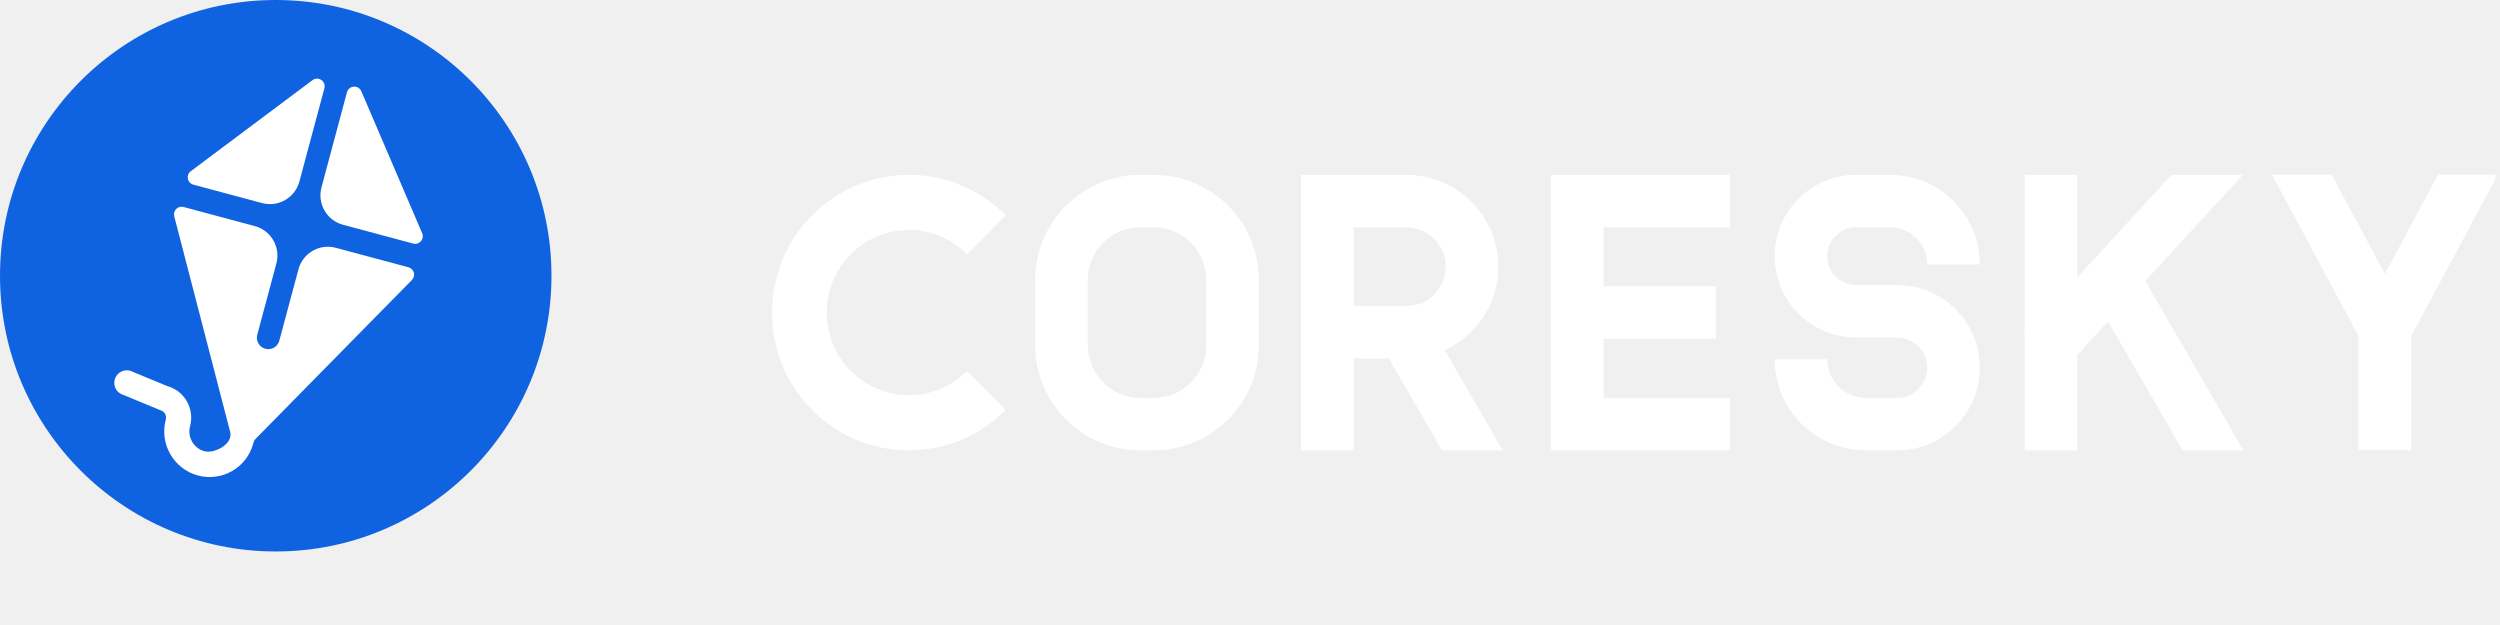
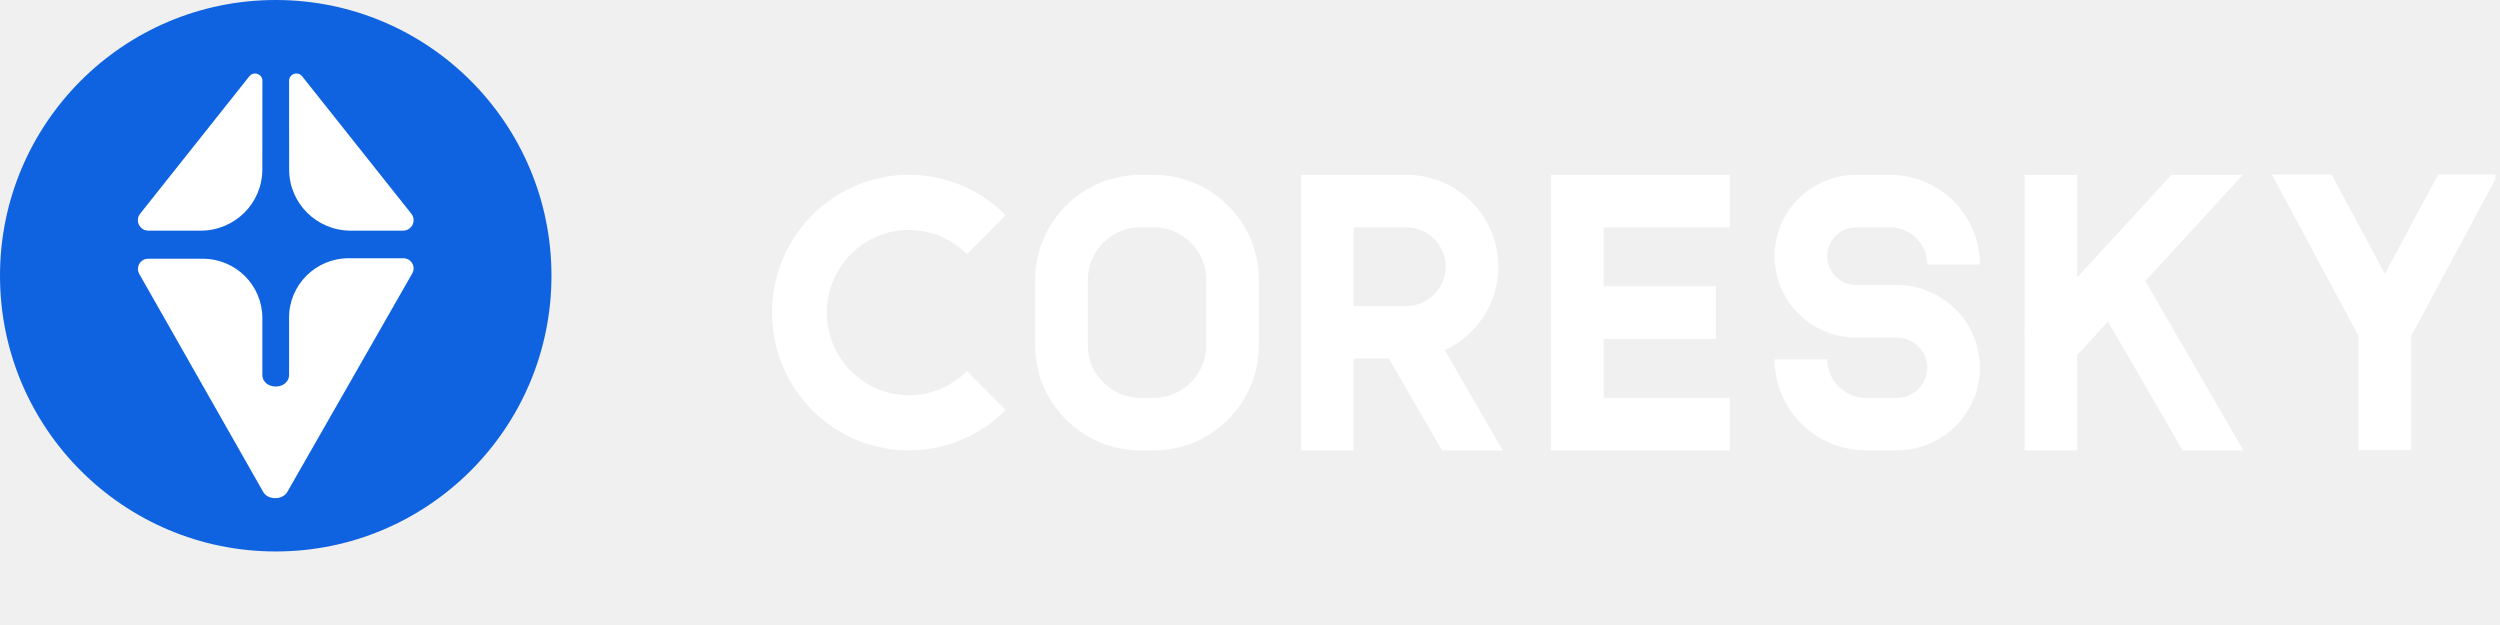
<svg xmlns="http://www.w3.org/2000/svg" width="136" height="34" viewBox="0 0 136 34" fill="none">
  <circle cx="15" cy="15" r="15" fill="#1063E0" />
-   <mask id="mask0_406_20172" style="mask-type:alpha" maskUnits="userSpaceOnUse" x="0" y="0" width="30" height="30">
-     <circle cx="15" cy="15" r="15" fill="#1063E0" />
-   </mask>
-   <g mask="url(#mask0_406_20172)">
-     <path fill-rule="evenodd" clip-rule="evenodd" d="M10.378 9.314C10.101 9.521 10.185 9.956 10.519 10.046L14.257 11.047C15.141 11.284 16.05 10.759 16.287 9.875L17.647 4.801C17.749 4.421 17.313 4.126 16.998 4.362L10.378 9.314ZM22.478 13.25C22.812 13.34 23.102 13.005 22.966 12.687L19.656 4.965C19.501 4.603 18.977 4.641 18.875 5.021L17.488 10.197C17.251 11.081 17.776 11.99 18.66 12.227L22.478 13.25ZM9.479 11.766C9.399 11.458 9.68 11.179 9.987 11.261L13.863 12.3C14.747 12.537 15.272 13.446 15.035 14.33L13.995 18.212C13.906 18.544 14.102 18.884 14.434 18.973C14.766 19.062 15.107 18.865 15.195 18.534L16.236 14.652C16.473 13.767 17.381 13.243 18.265 13.48L22.221 14.54C22.528 14.622 22.632 15.004 22.409 15.23L13.913 23.865C13.827 23.952 13.807 24.01 13.774 24.132C13.424 25.441 12.078 26.218 10.769 25.867C9.444 25.512 8.666 24.144 9.019 22.826C9.079 22.603 8.946 22.376 8.73 22.318L6.724 21.488C6.359 21.391 6.143 21.016 6.24 20.651C6.338 20.286 6.713 20.07 7.078 20.168L9.083 20.997C10.036 21.252 10.594 22.235 10.34 23.18C10.181 23.776 10.534 24.389 11.123 24.547C11.656 24.689 12.696 24.17 12.52 23.492L9.479 11.766Z" fill="white" />
-   </g>
+   <path d="M13.563 4.151C13.797 3.857 14.274 4.021 14.274 4.395C14.274 6.006 14.27 7.616 14.27 9.226C14.27 11.06 12.769 12.548 10.916 12.548H8.076C7.596 12.548 7.327 12 7.624 11.626L13.563 4.151Z" fill="white" />
+   <path d="M16.437 4.151C16.203 3.857 15.726 4.021 15.726 4.395C15.726 6.006 15.73 7.616 15.73 9.226C15.73 11.06 17.231 12.548 19.084 12.548H21.924C22.404 12.548 22.673 12 22.376 11.626L16.437 4.151Z" fill="white" />
+   <path d="M22.427 14.873C22.637 14.505 22.369 14.048 21.942 14.048L18.974 14.048C17.18 14.048 15.726 15.492 15.726 17.273L15.726 20.387C15.726 20.531 15.683 20.645 15.619 20.735C15.341 21.124 14.659 21.124 14.38 20.736C14.315 20.646 14.272 20.532 14.272 20.387L14.272 17.3C14.272 15.52 12.824 14.076 11.037 14.076L8.059 14.076C7.634 14.076 7.366 14.533 7.576 14.901L14.321 26.765C14.575 27.213 15.372 27.212 15.627 26.765L22.427 14.873Z" fill="white" />
  <path d="M128.306 18.28V24.489H131.169V18.28L135.75 9.745V9.5H132.634L129.738 14.897L126.841 9.5H123.594L128.306 18.28Z" fill="white" />
  <path d="M50.896 9.655C52.34 9.945 53.666 10.658 54.707 11.706L52.602 13.826C51.977 13.197 51.181 12.769 50.315 12.595C49.449 12.422 48.551 12.511 47.734 12.851C46.918 13.192 46.221 13.768 45.73 14.508C45.239 15.247 44.977 16.116 44.977 17.006C44.977 17.895 45.239 18.764 45.73 19.504C46.221 20.243 46.918 20.82 47.734 21.16C48.551 21.5 49.449 21.589 50.315 21.416C51.181 21.242 51.977 20.814 52.602 20.185L54.707 22.305C53.666 23.353 52.34 24.067 50.896 24.356C49.452 24.645 47.955 24.497 46.595 23.93C45.235 23.362 44.072 22.402 43.255 21.169C42.437 19.937 42 18.488 42 17.006C42 15.523 42.437 14.075 43.255 12.842C44.072 11.61 45.235 10.649 46.595 10.082C47.955 9.515 49.452 9.366 50.896 9.655Z" fill="white" />
  <path d="M114.677 17.492L113.001 19.317V24.5H110.138V18.26L110.111 18.236L110.138 18.206V9.511H113.001V15.091L118.128 9.511H122.011L116.705 15.285L122.04 24.5H118.734L114.677 17.492Z" fill="white" />
  <path fill-rule="evenodd" clip-rule="evenodd" d="M56.315 15.221C56.315 12.068 58.878 9.511 62.041 9.511H62.756C65.919 9.511 68.482 12.068 68.482 15.221V18.79C68.482 21.944 65.919 24.5 62.756 24.5H62.041C58.878 24.5 56.315 21.944 56.315 18.79V15.221ZM62.041 12.366C60.459 12.366 59.178 13.645 59.178 15.221V18.79C59.178 20.367 60.459 21.645 62.041 21.645H62.756C64.338 21.645 65.619 20.367 65.619 18.79V15.221C65.619 13.645 64.338 12.366 62.756 12.366H62.041Z" fill="white" />
  <path fill-rule="evenodd" clip-rule="evenodd" d="M70.773 9.511V24.5H73.636V19.504H75.551L78.444 24.5H81.749L78.593 19.048C80.314 18.257 81.509 16.521 81.509 14.508C81.509 11.748 79.266 9.511 76.499 9.511H70.773ZM76.499 12.366H73.636V16.649H76.499C77.684 16.649 78.646 15.69 78.646 14.508C78.646 13.325 77.684 12.366 76.499 12.366Z" fill="white" />
  <path d="M84.372 9.511H94.106V12.366H87.235V15.578H93.342V18.433H87.235V21.645H94.106V24.5H84.372V9.511Z" fill="white" />
  <path d="M100.977 9.511C98.526 9.511 96.539 11.493 96.539 13.937C96.539 16.381 98.526 18.362 100.977 18.362H103.195C104.105 18.362 104.842 19.097 104.842 20.003C104.842 20.91 104.105 21.645 103.195 21.645H101.51C100.346 21.645 99.402 20.704 99.402 19.543H96.539C96.539 22.281 98.765 24.5 101.51 24.5H103.195C105.686 24.5 107.705 22.487 107.705 20.003C107.705 17.52 105.686 15.507 103.195 15.507H100.977C100.107 15.507 99.402 14.804 99.402 13.937C99.402 13.069 100.107 12.366 100.977 12.366H102.816C103.935 12.366 104.842 13.271 104.842 14.386H107.705C107.705 11.694 105.516 9.511 102.816 9.511H100.977Z" fill="white" />
</svg>
